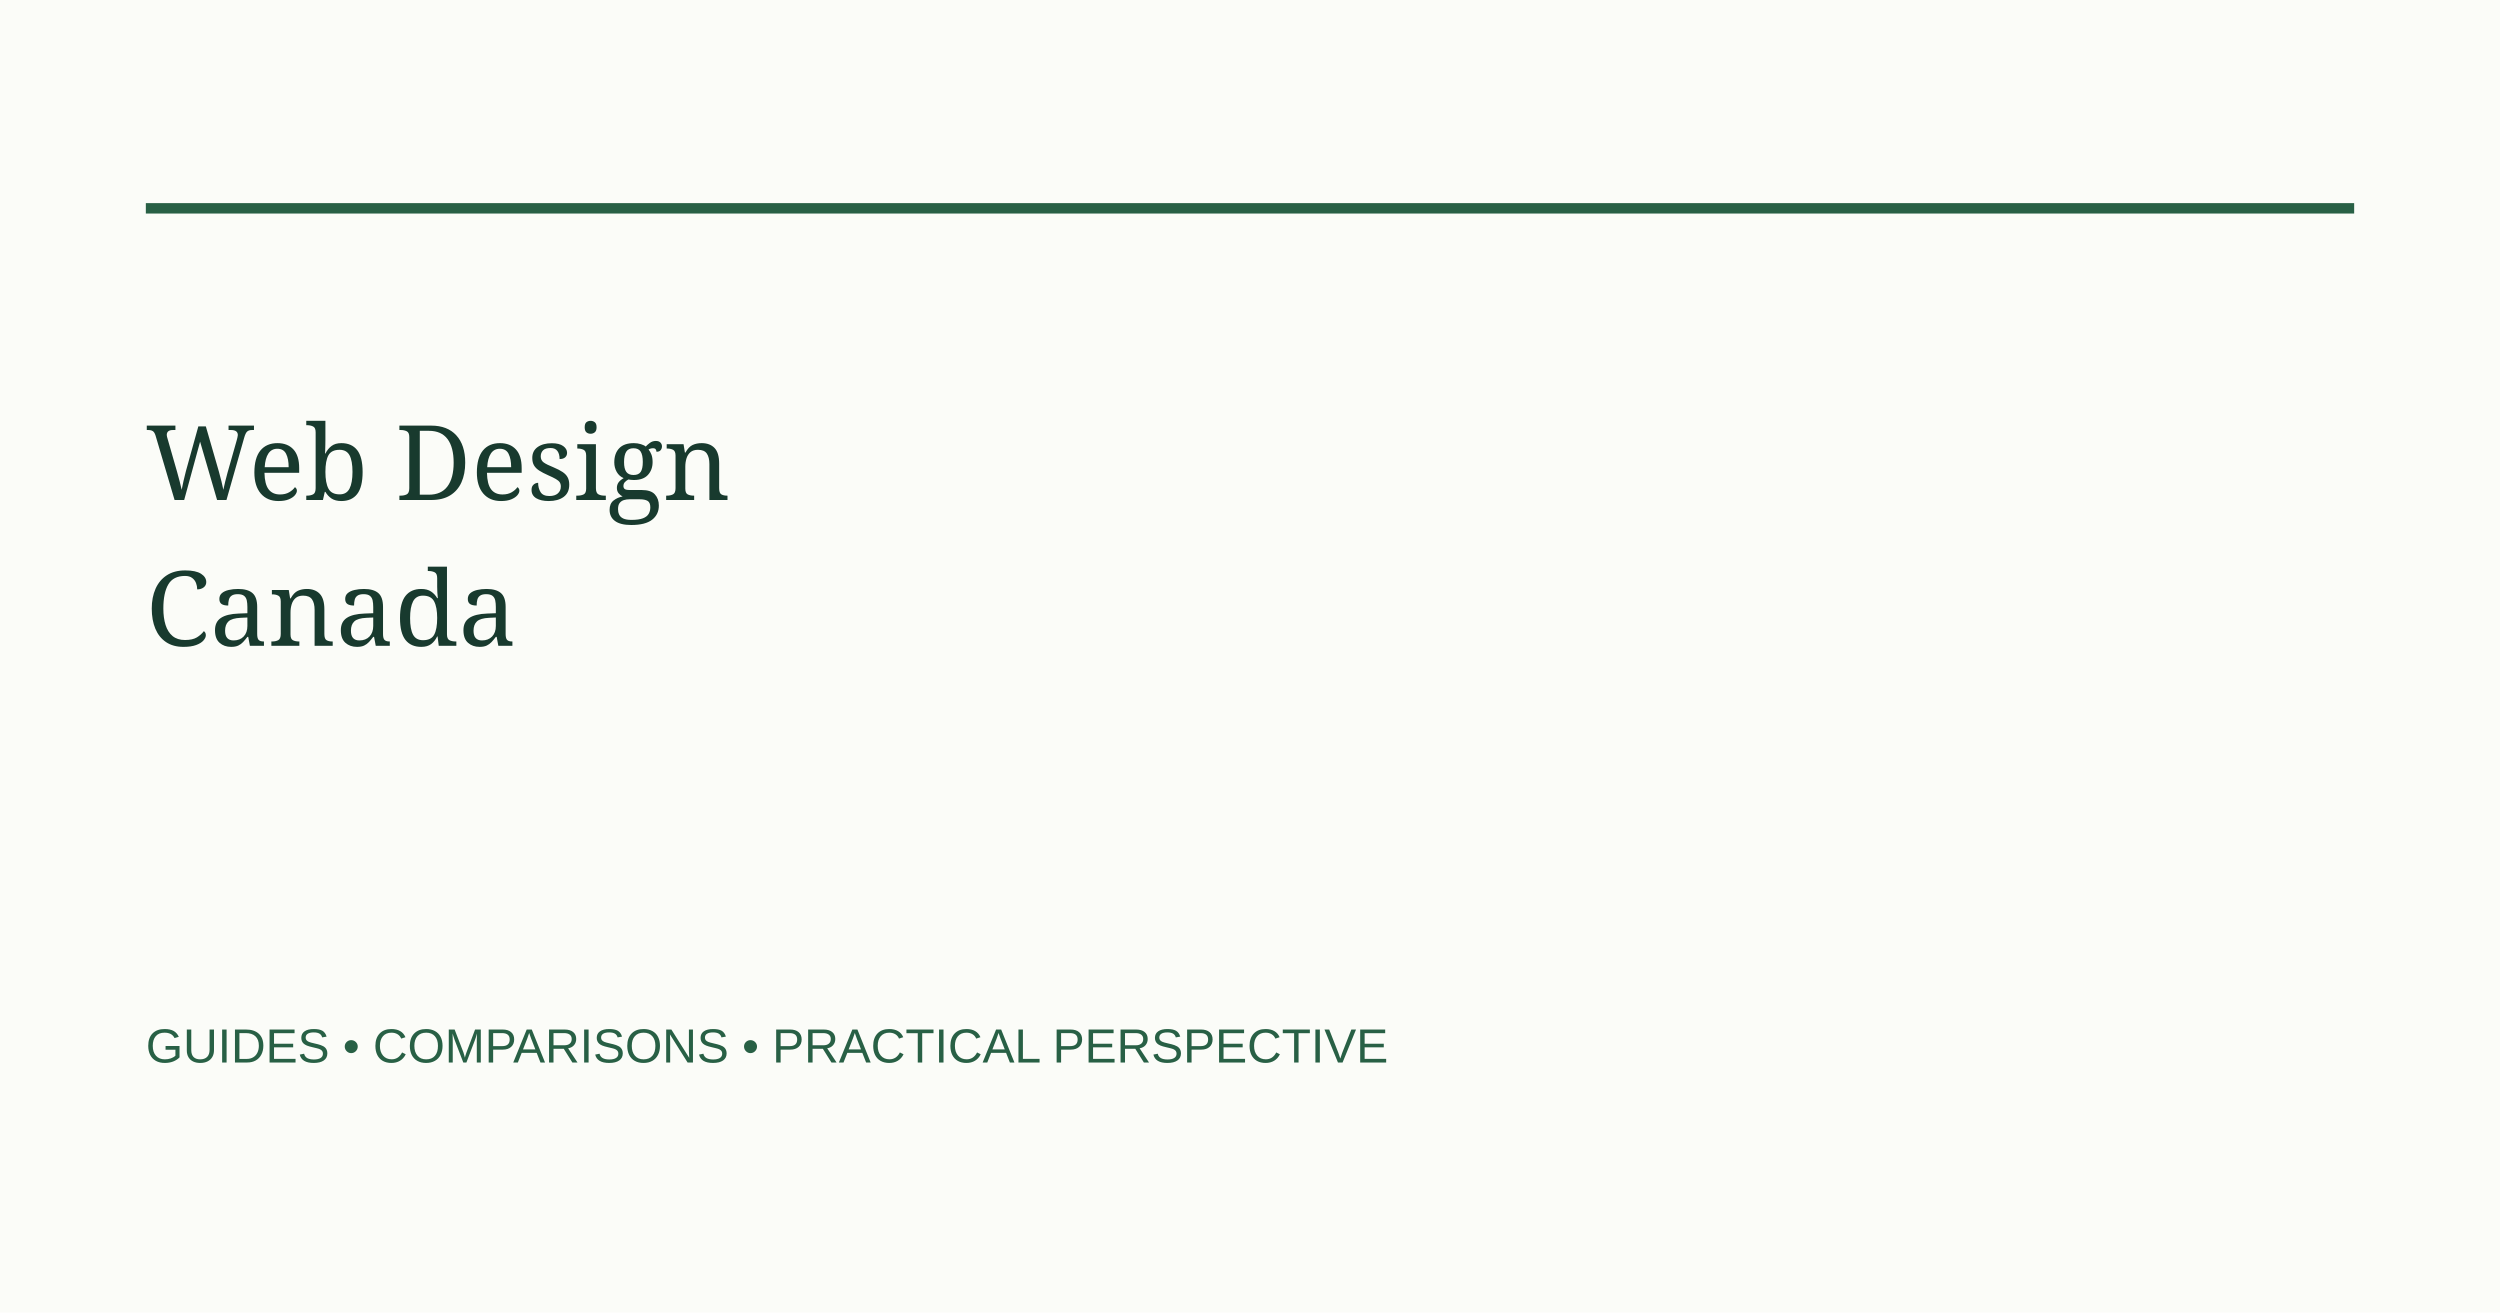
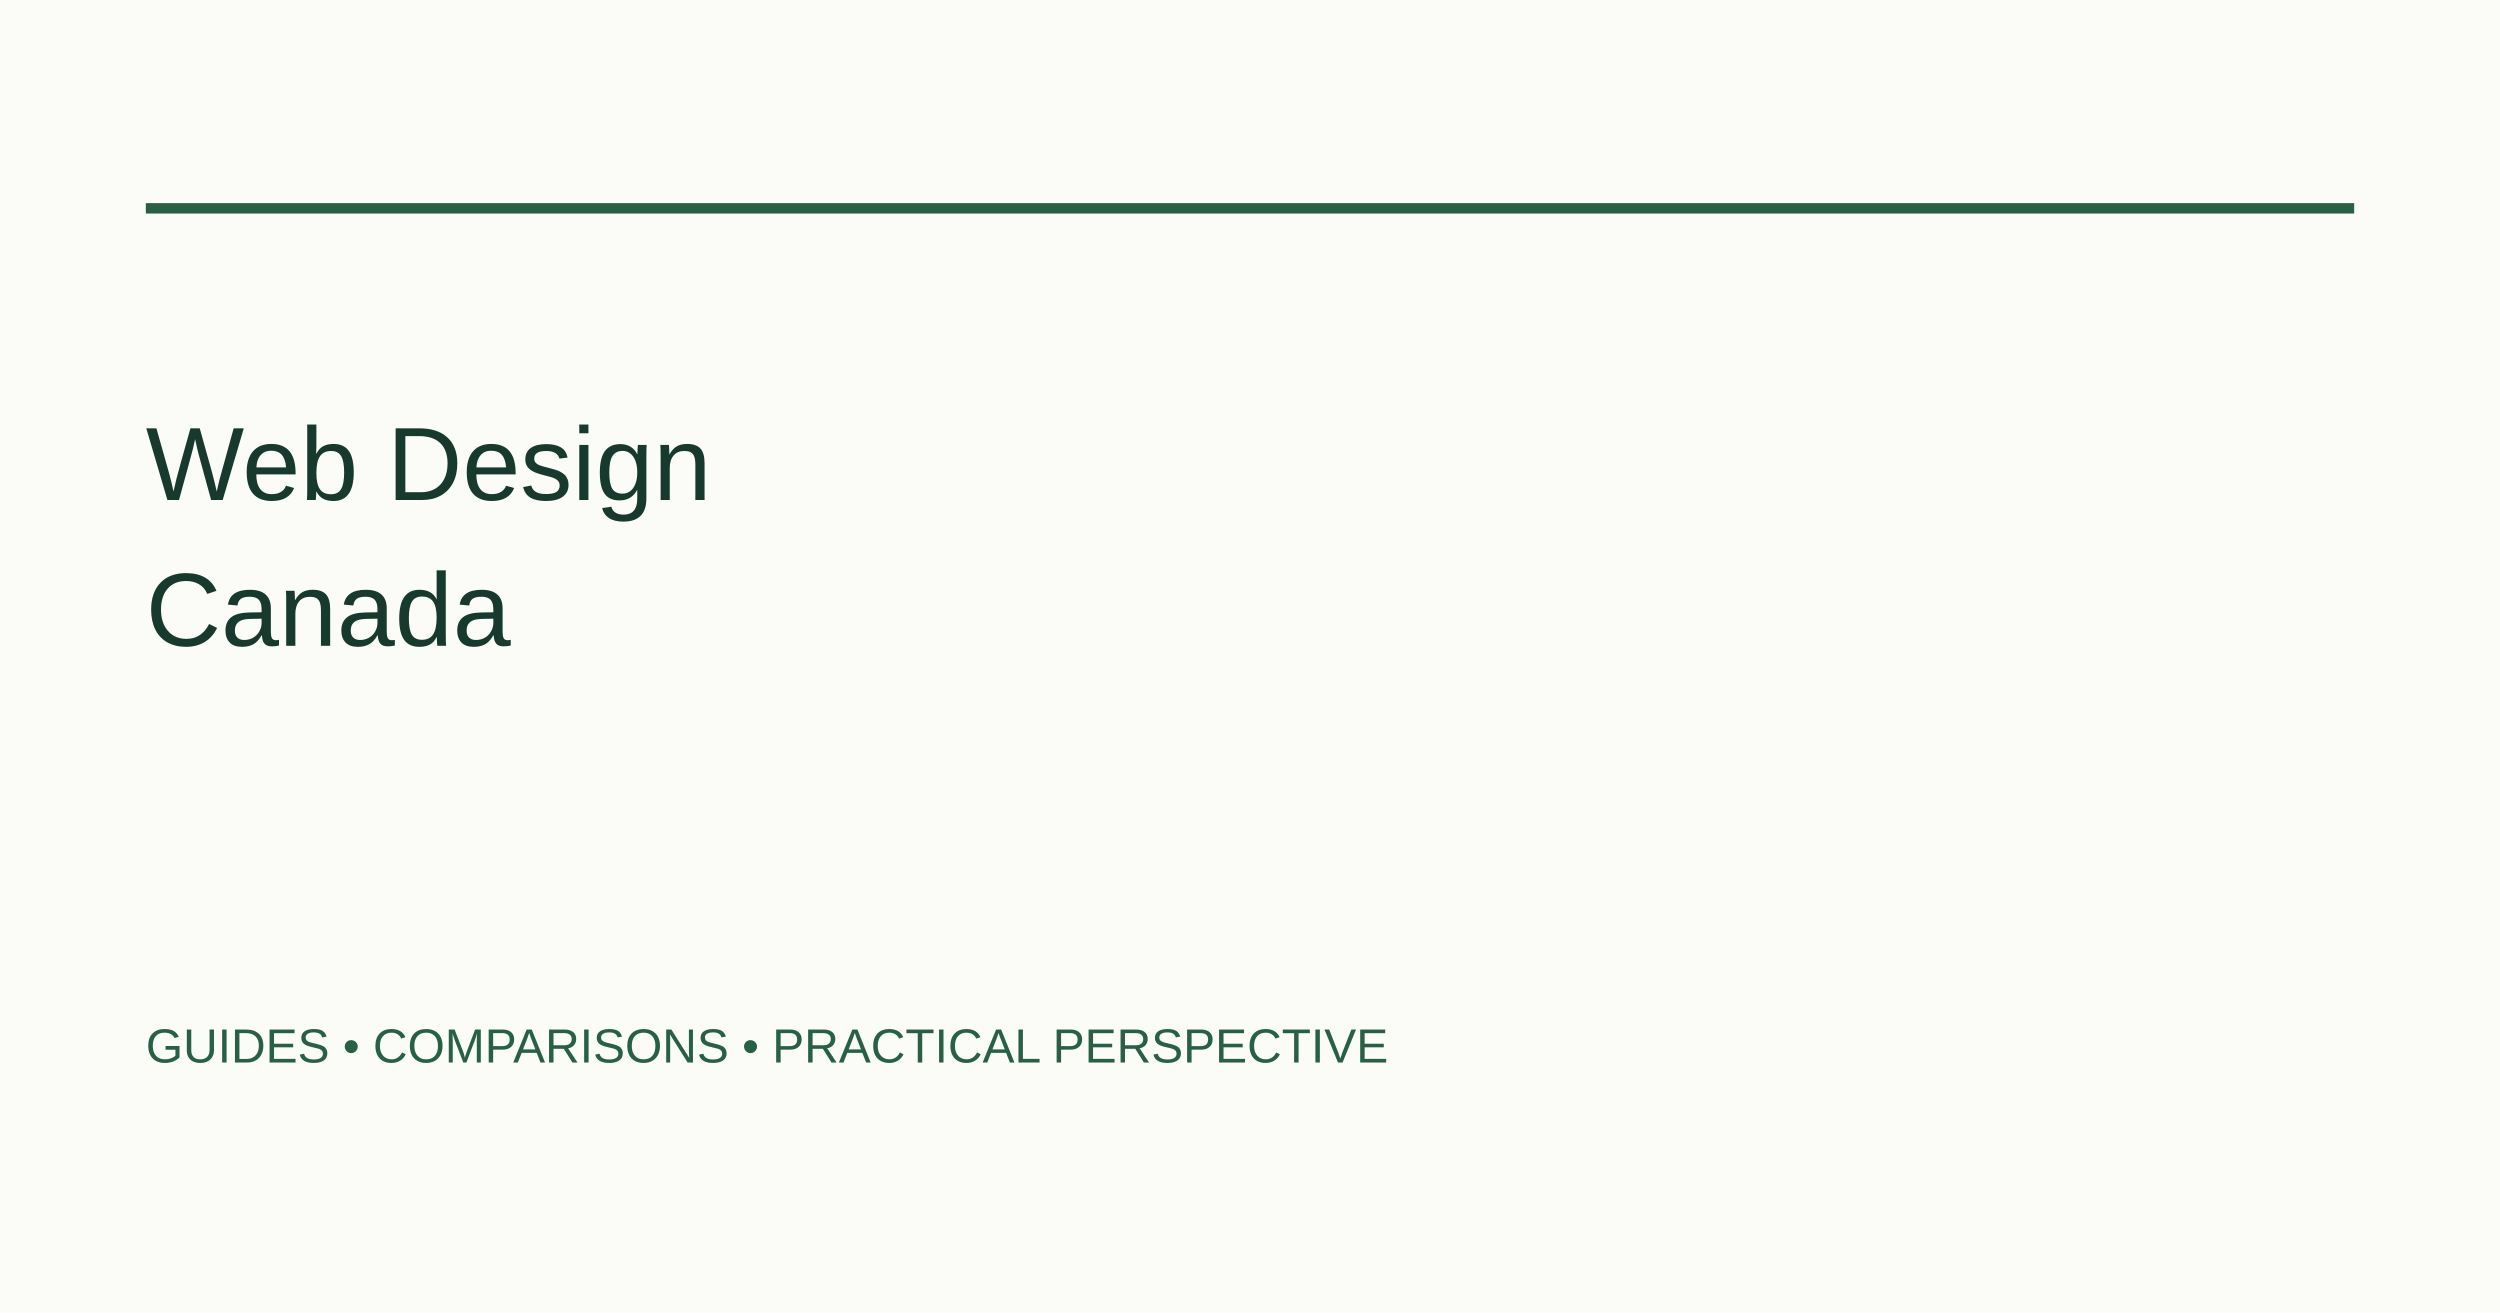
<svg xmlns="http://www.w3.org/2000/svg" width="1200" height="630">
  <rect width="1200" height="630" fill="#fbfcf8" />
  <path d="M70 100h1060" stroke="#286045" stroke-width="5" />
-   <text x="70" y="240" font-size="50" fill="#183a2e" font-family="Georgia,serif">Web Design</text>
-   <text x="70" y="310" font-size="50" fill="#183a2e" font-family="Georgia,serif">Canada</text>
+   <text x="70" y="240" font-size="50" fill="#183a2e" font-family="Arial,serif">Web Design</text>
+   <text x="70" y="310" font-size="50" fill="#183a2e" font-family="Arial,serif">Canada</text>
  <text x="70" y="510" font-size="23" fill="#286045" font-family="Arial,sans-serif">GUIDES • COMPARISONS • PRACTICAL PERSPECTIVE</text>
</svg>
